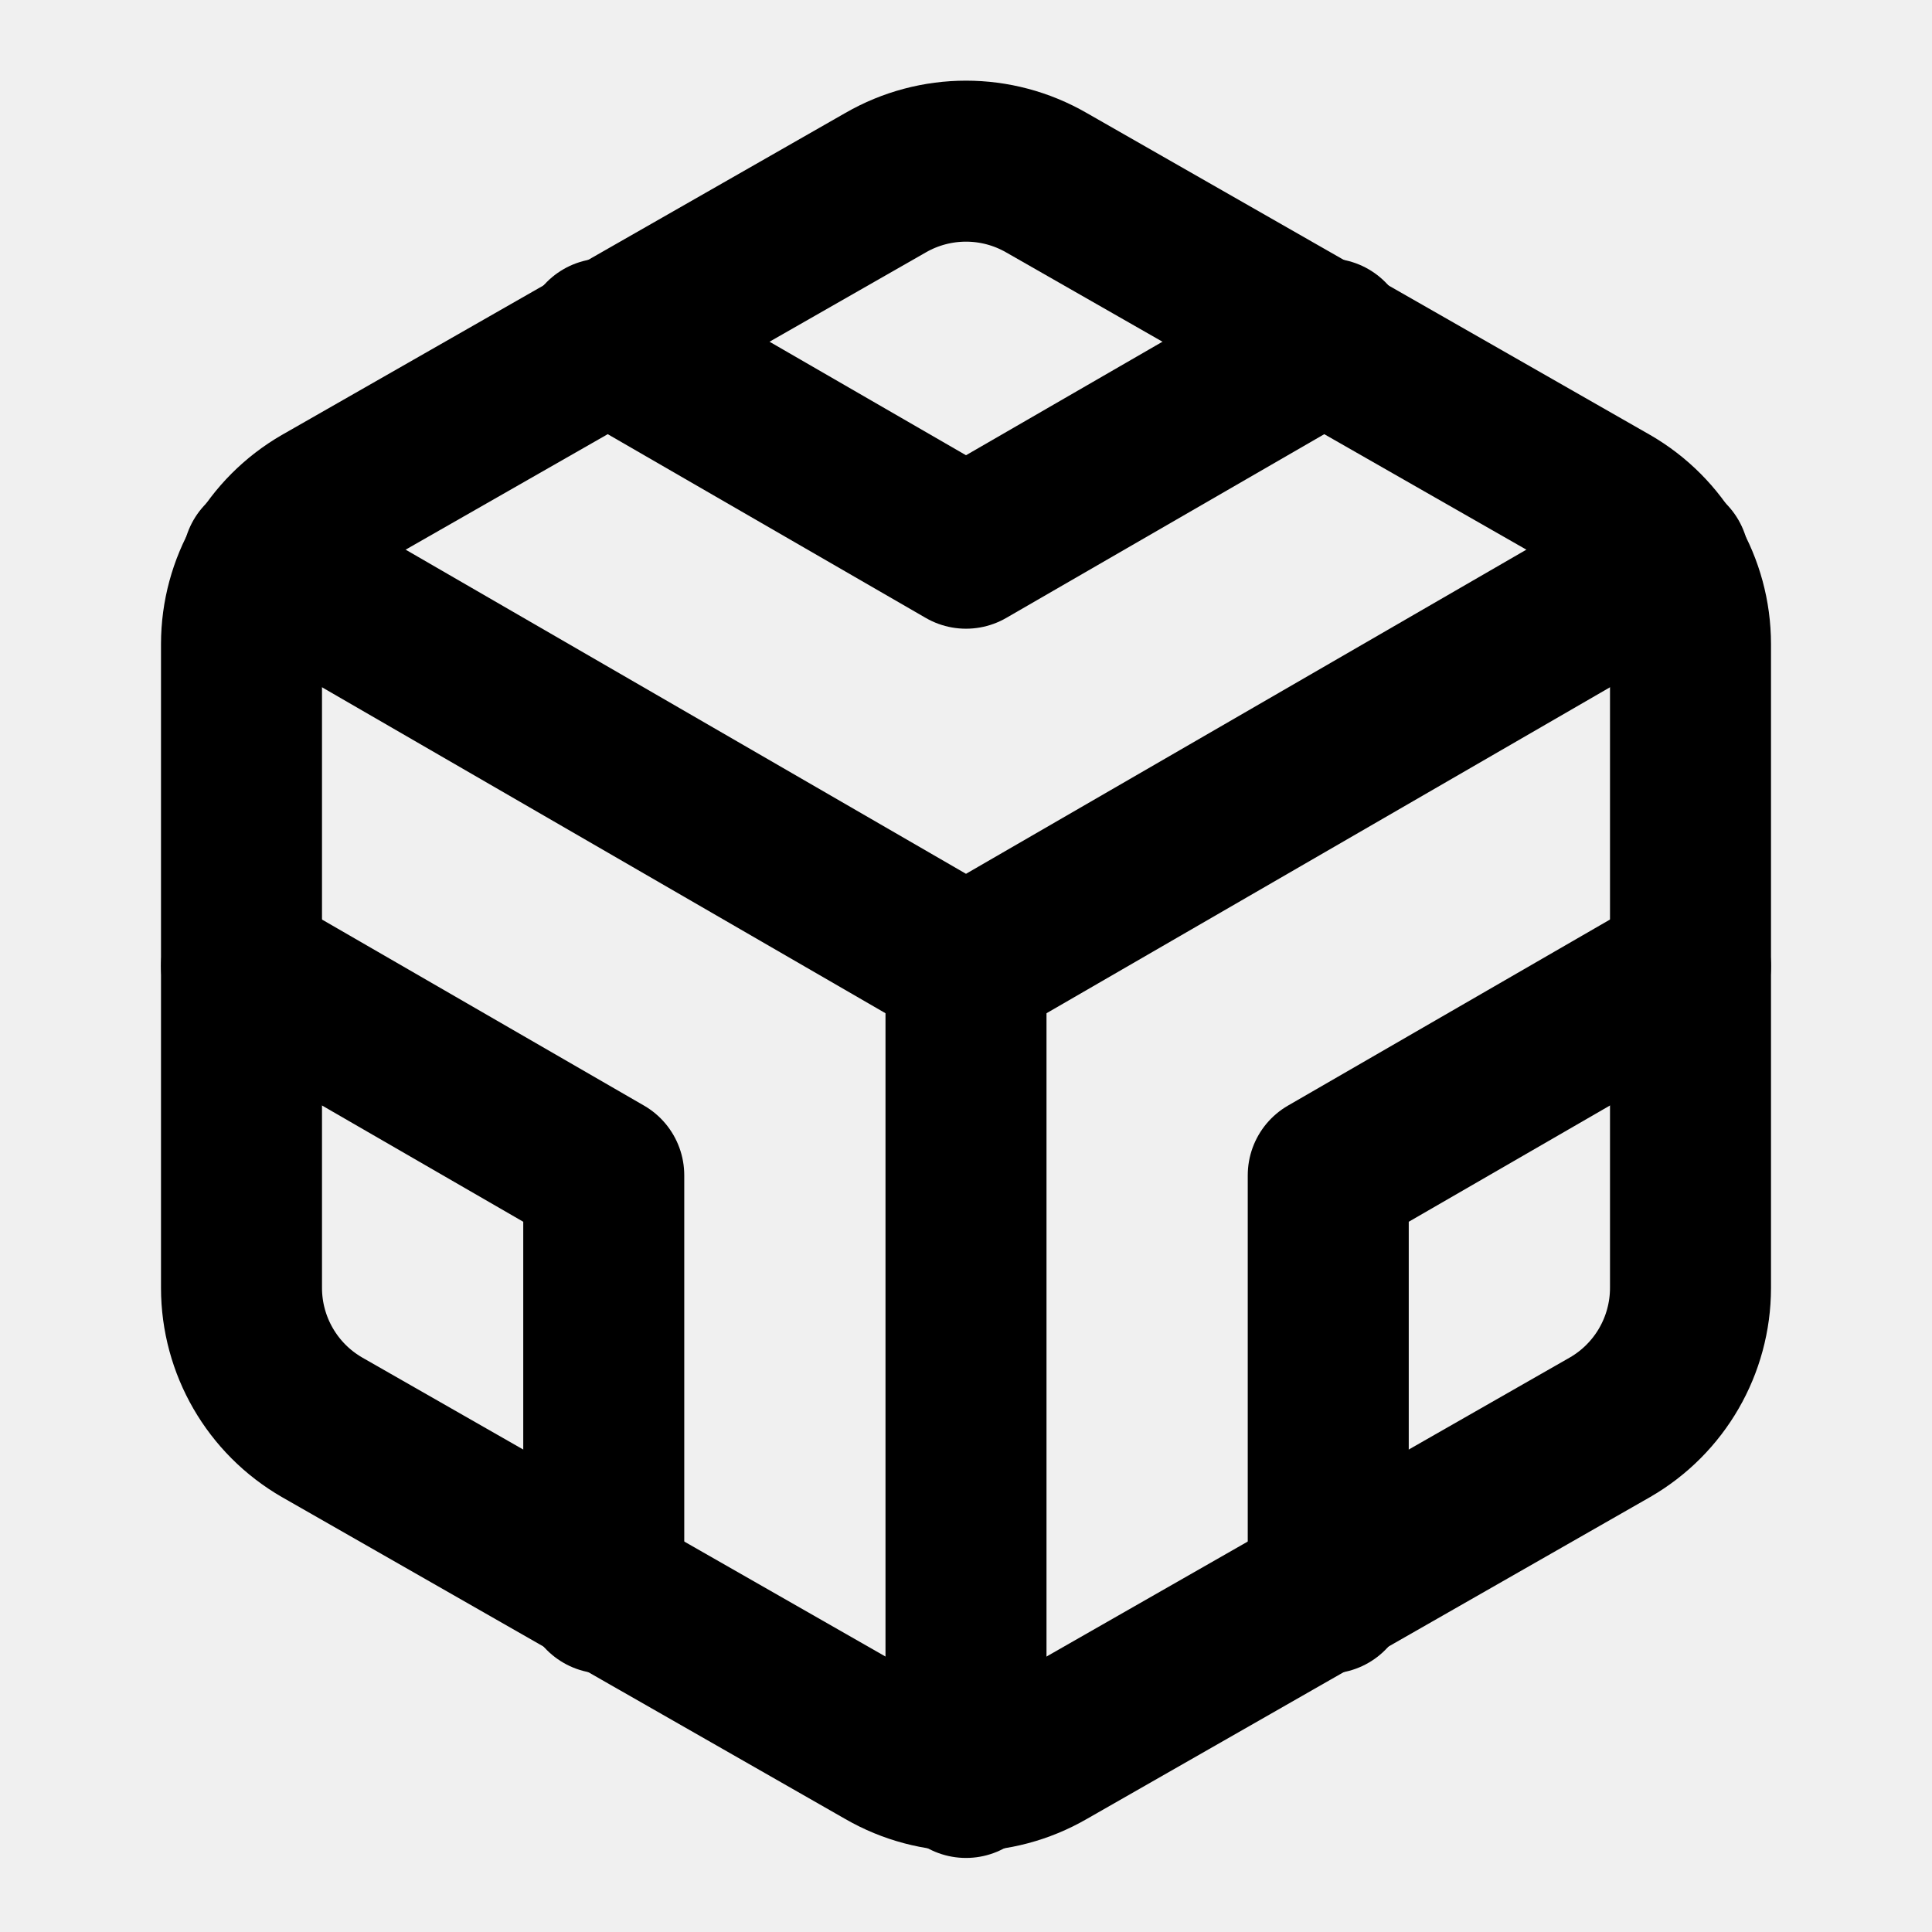
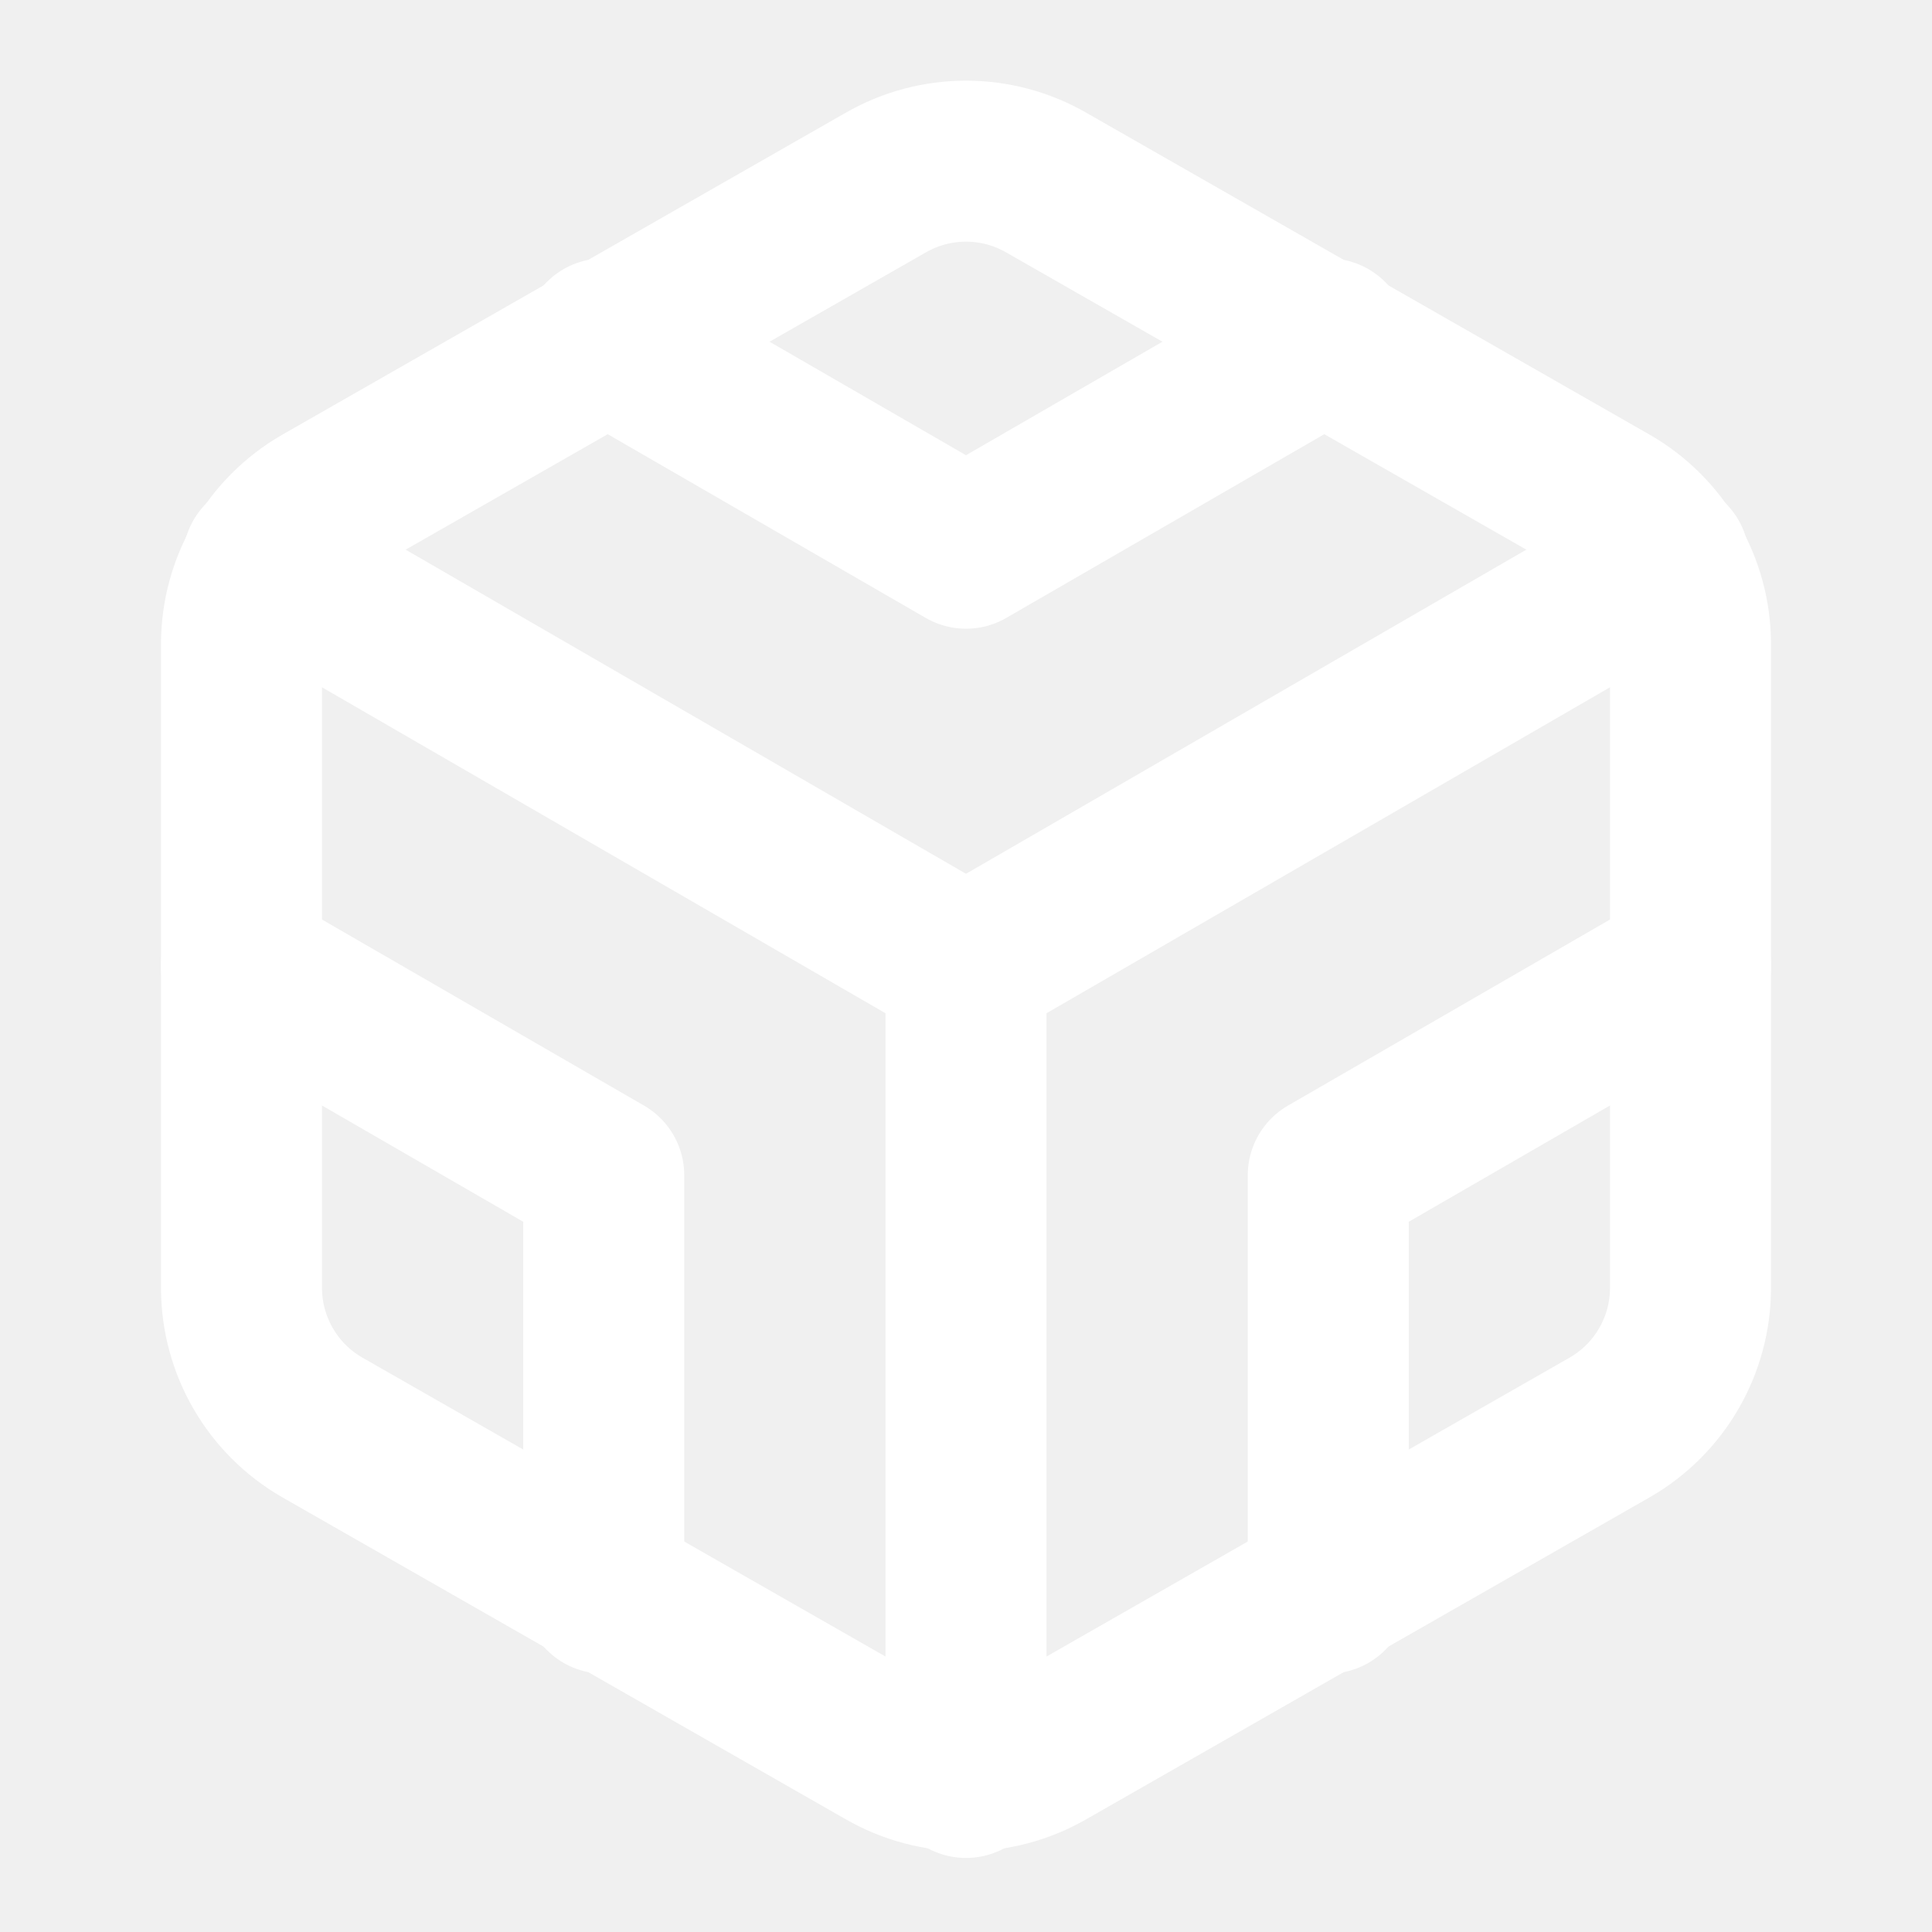
- <svg xmlns="http://www.w3.org/2000/svg" width="24" height="24" viewBox="0 0 24 24" fill="none" stroke="currentColor" stroke-width="2" stroke-linecap="round" stroke-linejoin="round" class="feather feather-codesandbox">
+ <svg xmlns="http://www.w3.org/2000/svg" width="24" height="24" viewBox="0 0 24 24" fill="none" stroke="white" stroke-width="2" stroke-linecap="round" stroke-linejoin="round" class="feather feather-codesandbox">
  <path d="M21 16V8a2 2 0 0 0-1-1.73l-7-4a2 2 0 0 0-2 0l-7 4A2 2 0 0 0 3 8v8a2 2 0 0 0 1 1.73l7 4a2 2 0 0 0 2 0l7-4A2 2 0 0 0 21 16z" />
  <polyline points="7.5 4.21 12 6.81 16.5 4.21" />
  <polyline points="7.5 19.79 7.5 14.6 3 12" />
  <polyline points="21 12 16.5 14.6 16.5 19.79" />
  <polyline points="3.27 6.96 12 12.01 20.73 6.96" />
  <line x1="12" y1="22.08" x2="12" y2="12" />
</svg>
